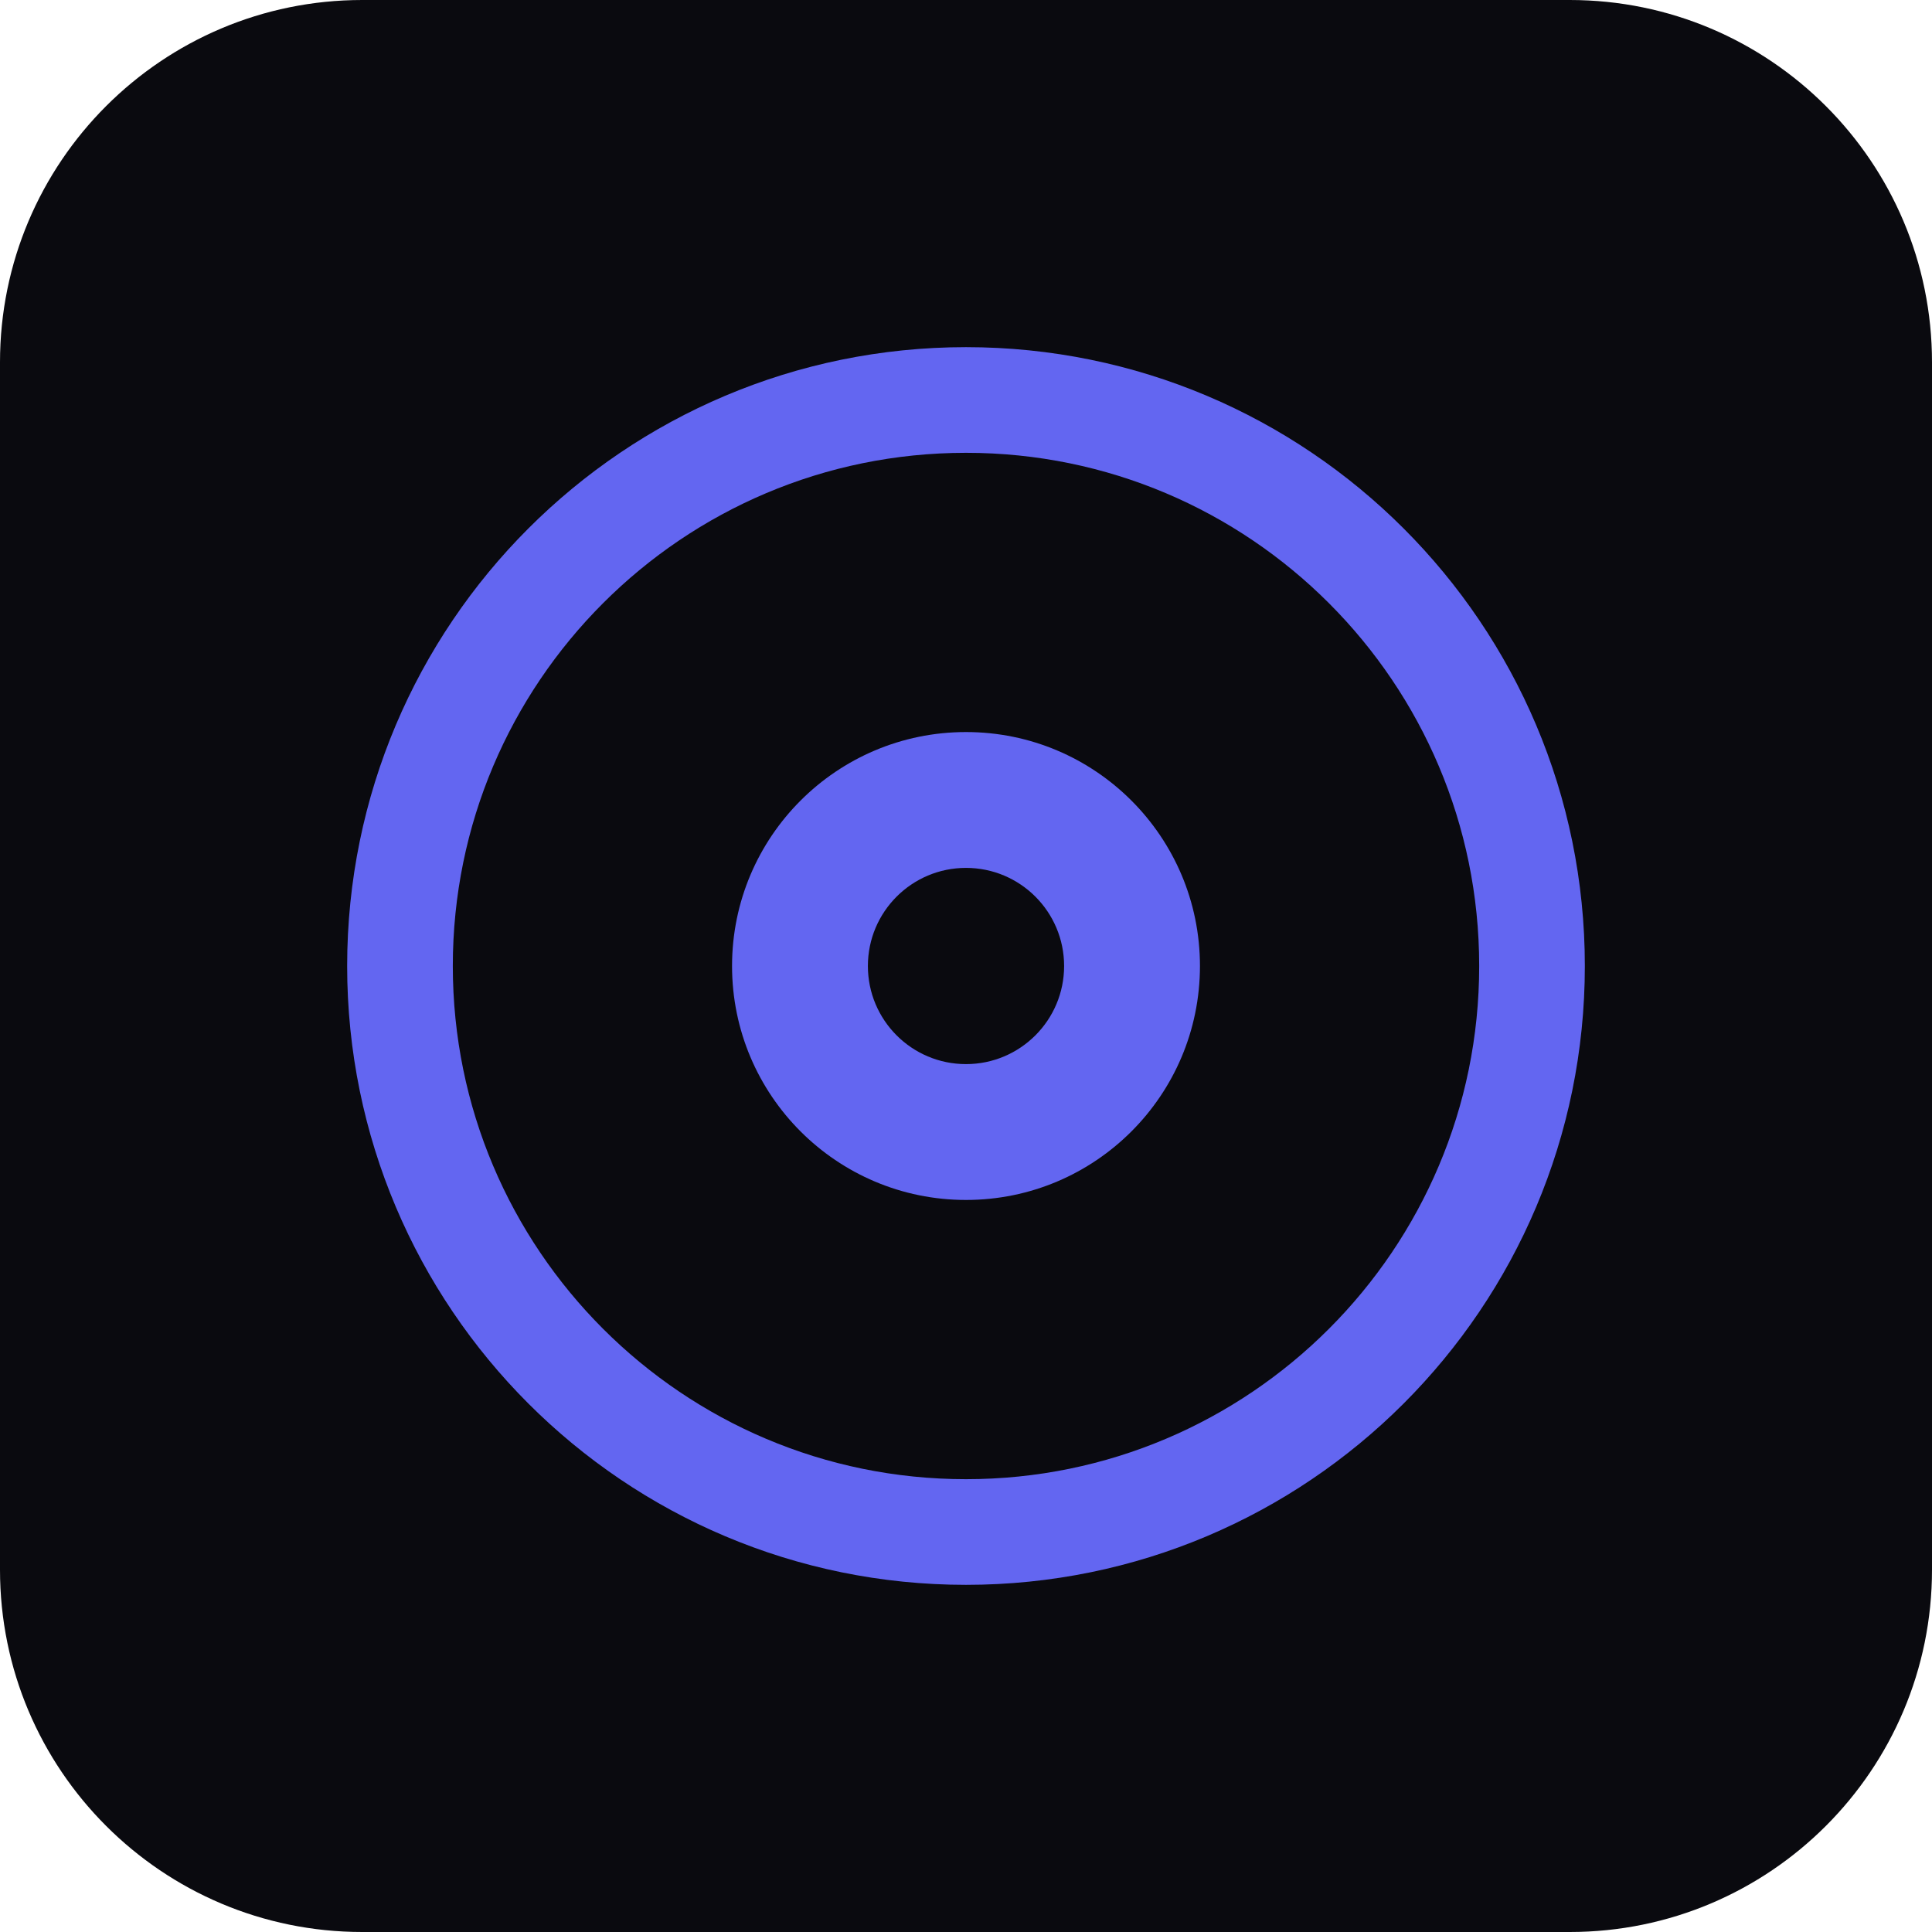
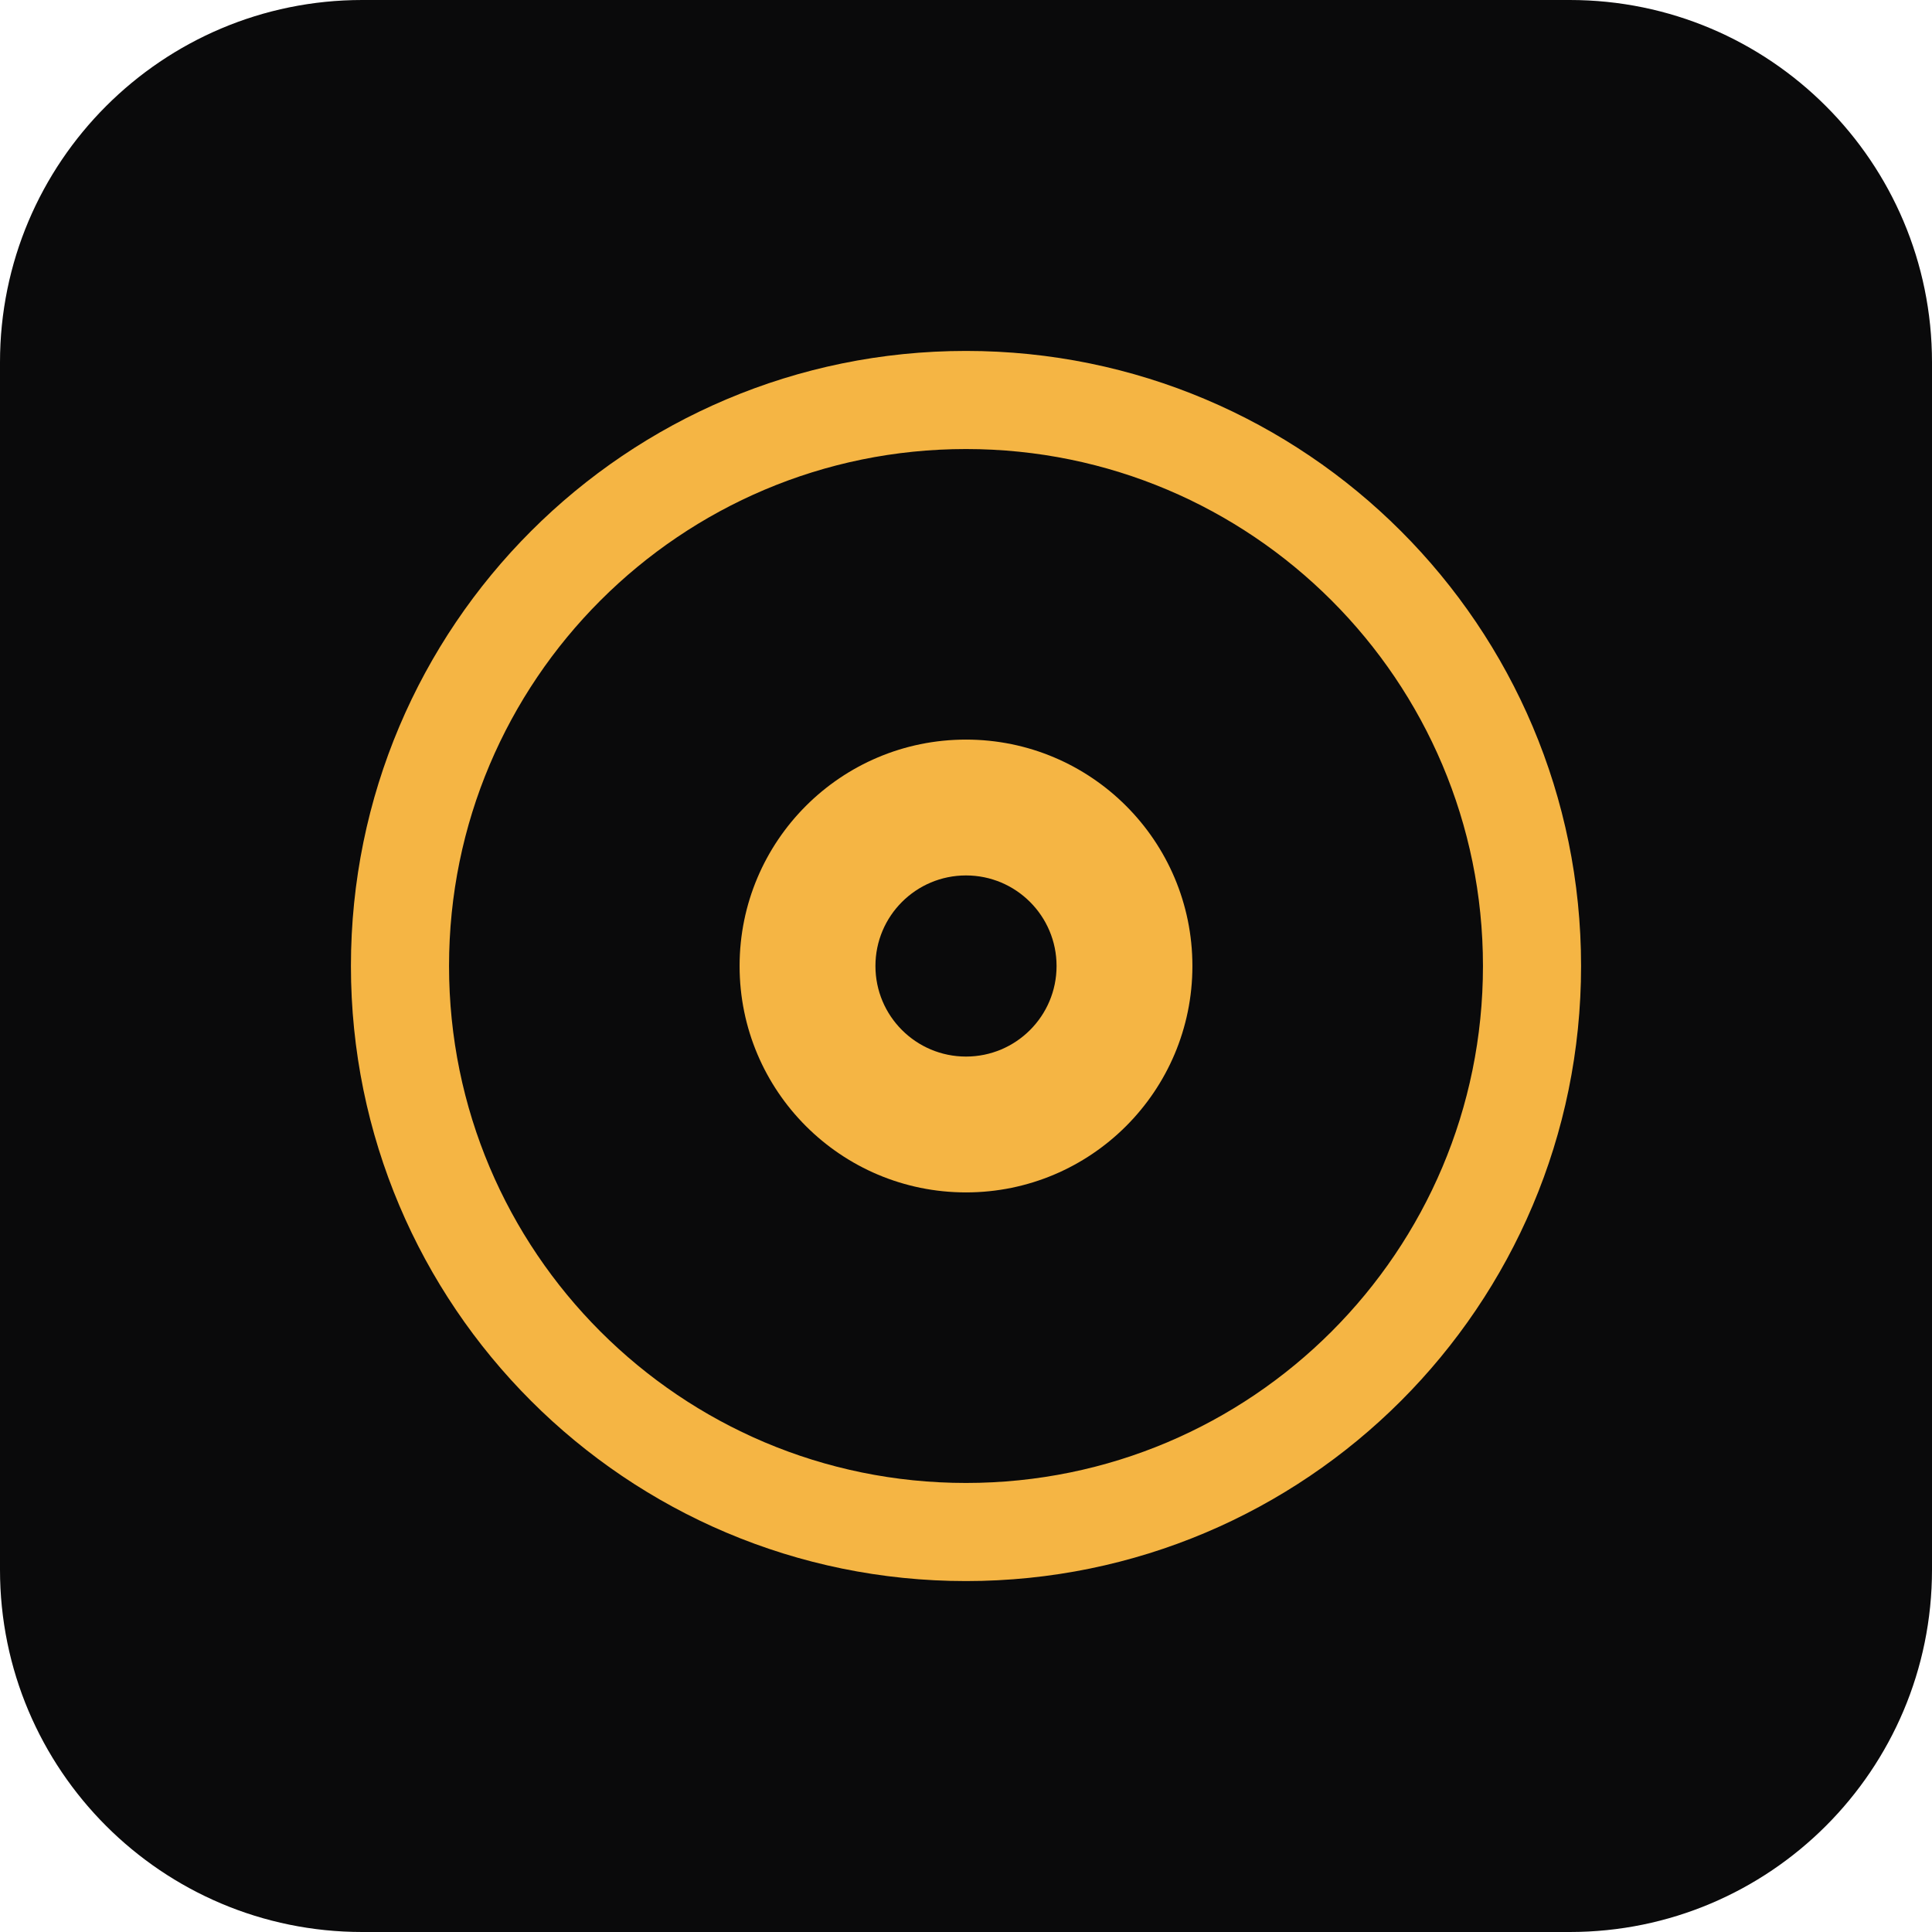
<svg xmlns="http://www.w3.org/2000/svg" viewBox="0 0 512 512">
-   <rect width="512" height="512" rx="96" fill="#0a0a0f" />
-   <circle cx="256" cy="256" r="150" fill="none" stroke="#6366f1" stroke-width="28" />
-   <circle cx="256" cy="256" r="62" fill="#6366f1" />
-   <circle cx="256" cy="256" r="26" fill="#0a0a0f" />
+   <rect width="512" height="512" rx="96" fill="#0a0a0b" />
+   <circle cx="256" cy="256" r="150" fill="none" stroke="#f5b544" stroke-width="26" />
+   <circle cx="256" cy="256" r="60" fill="#f5b544" />
+   <circle cx="256" cy="256" r="24" fill="#0a0a0b" />
</svg>
